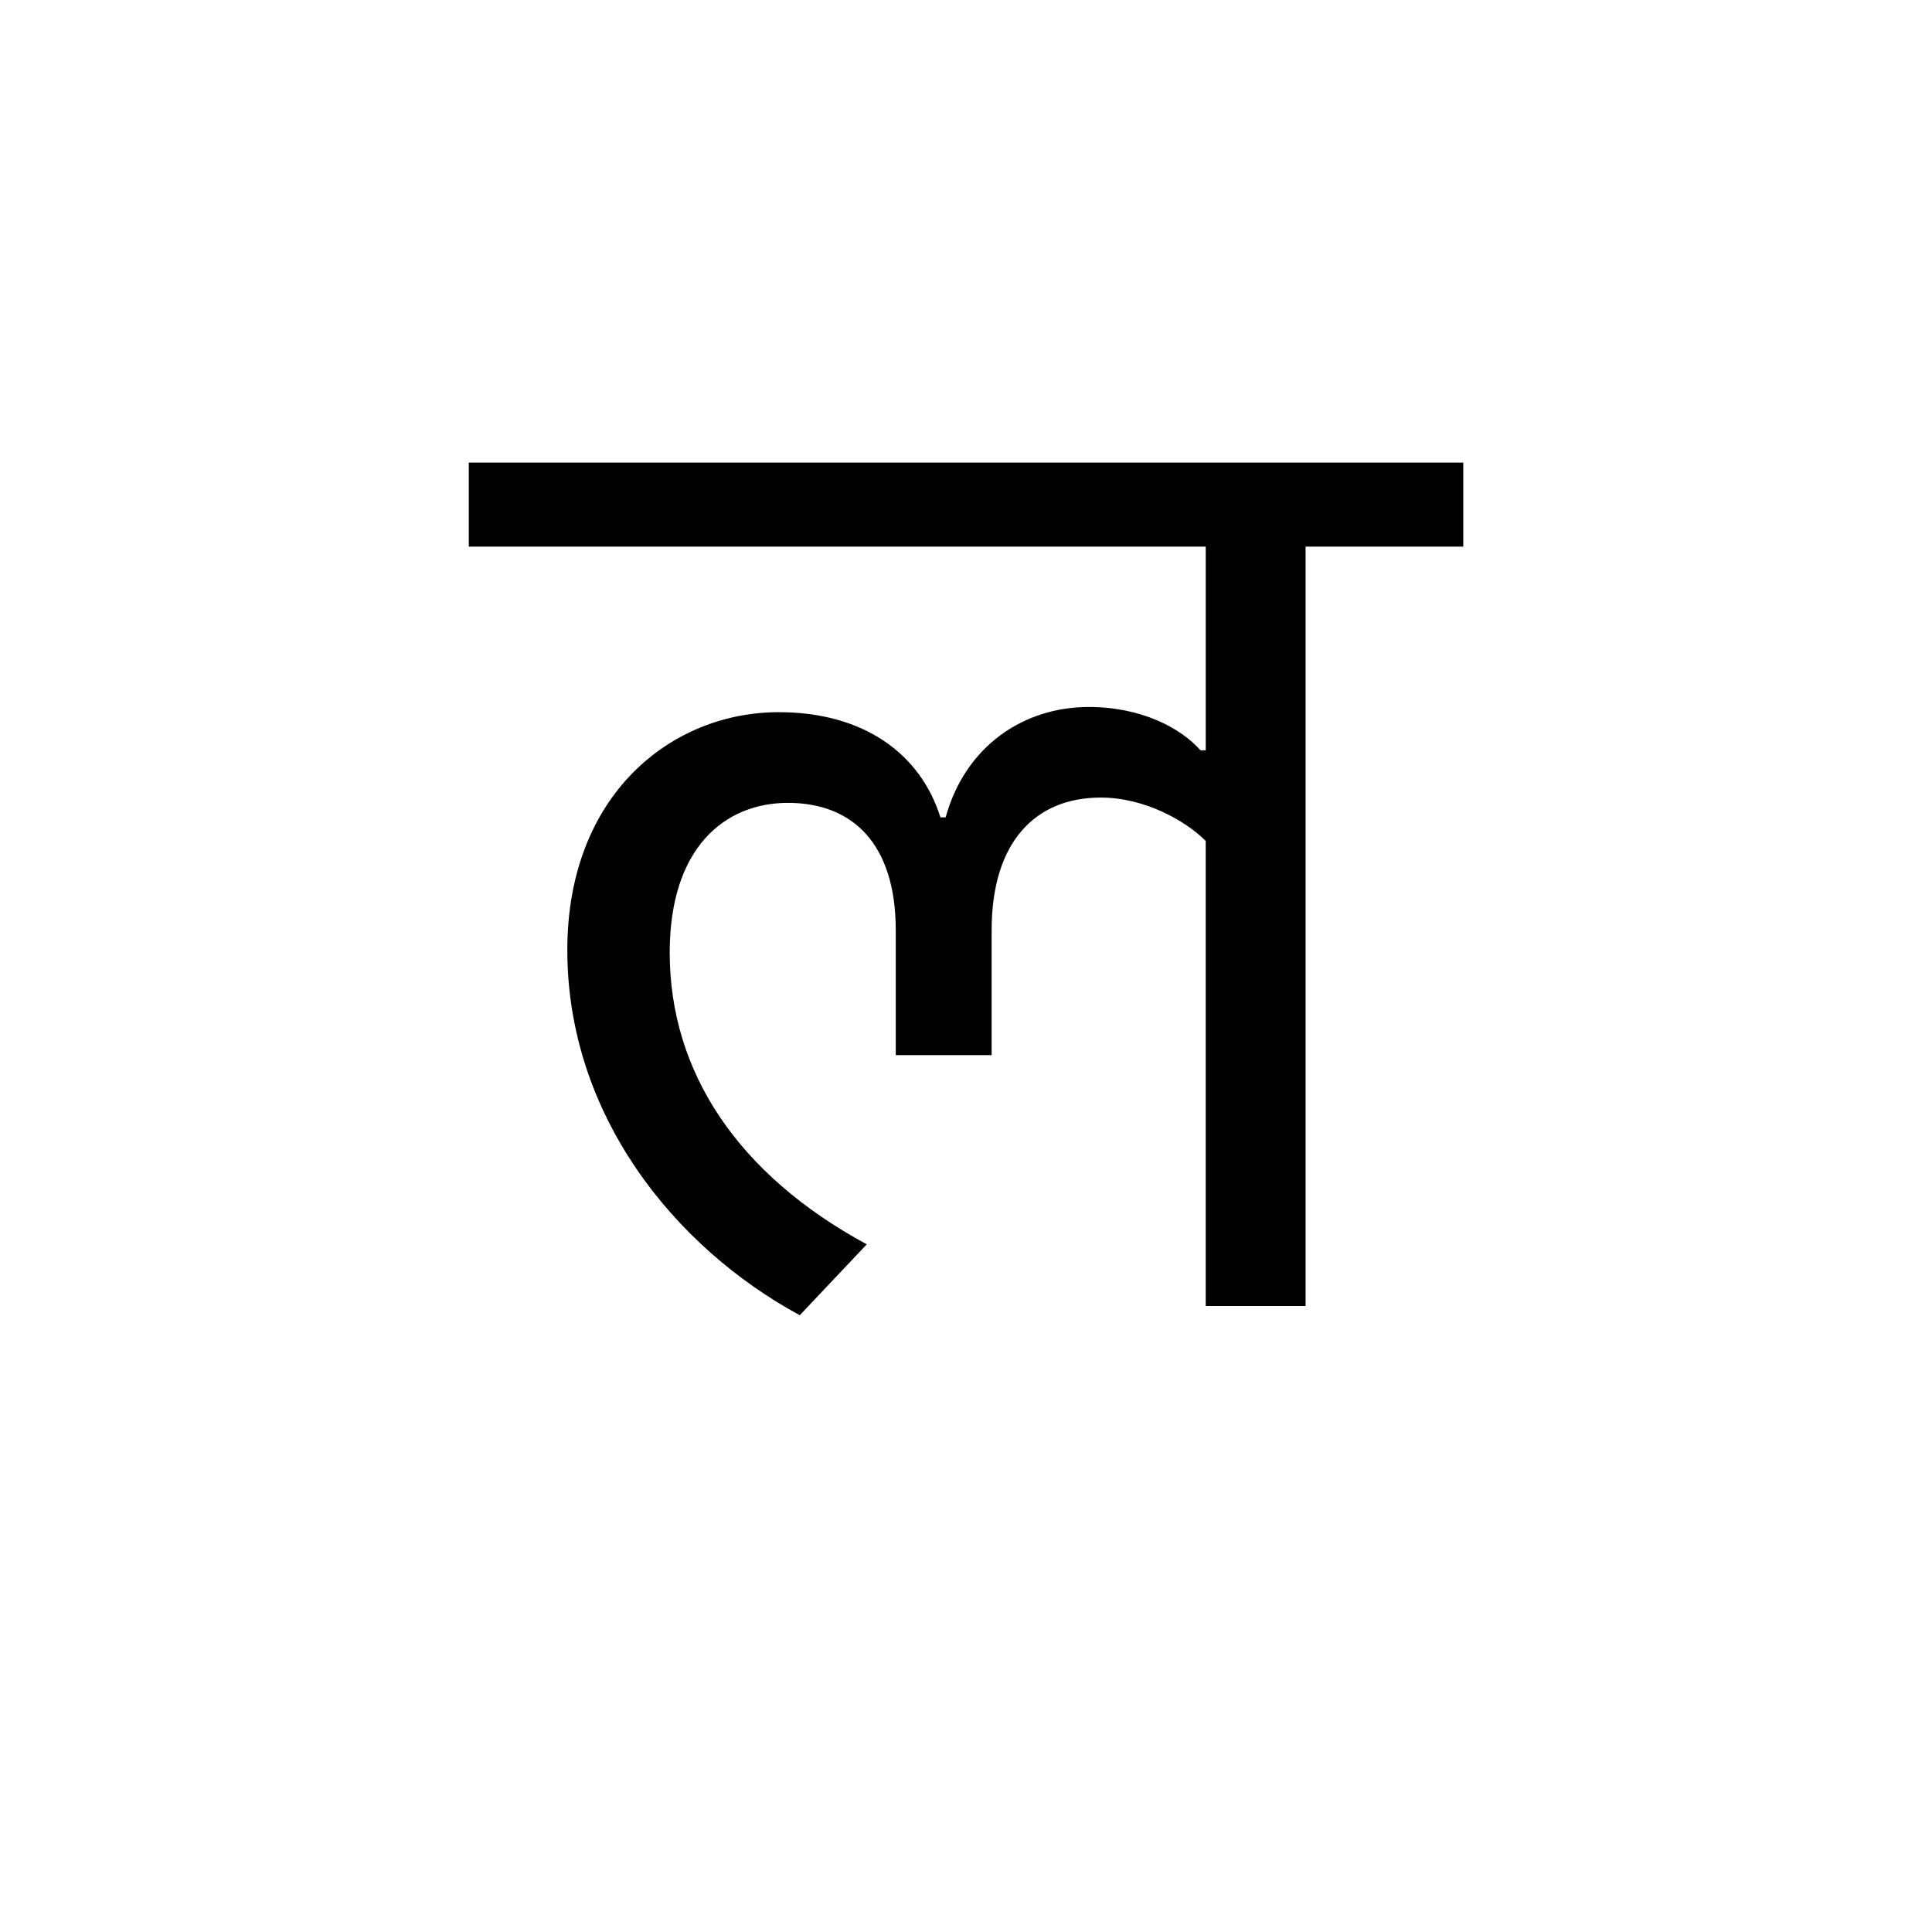
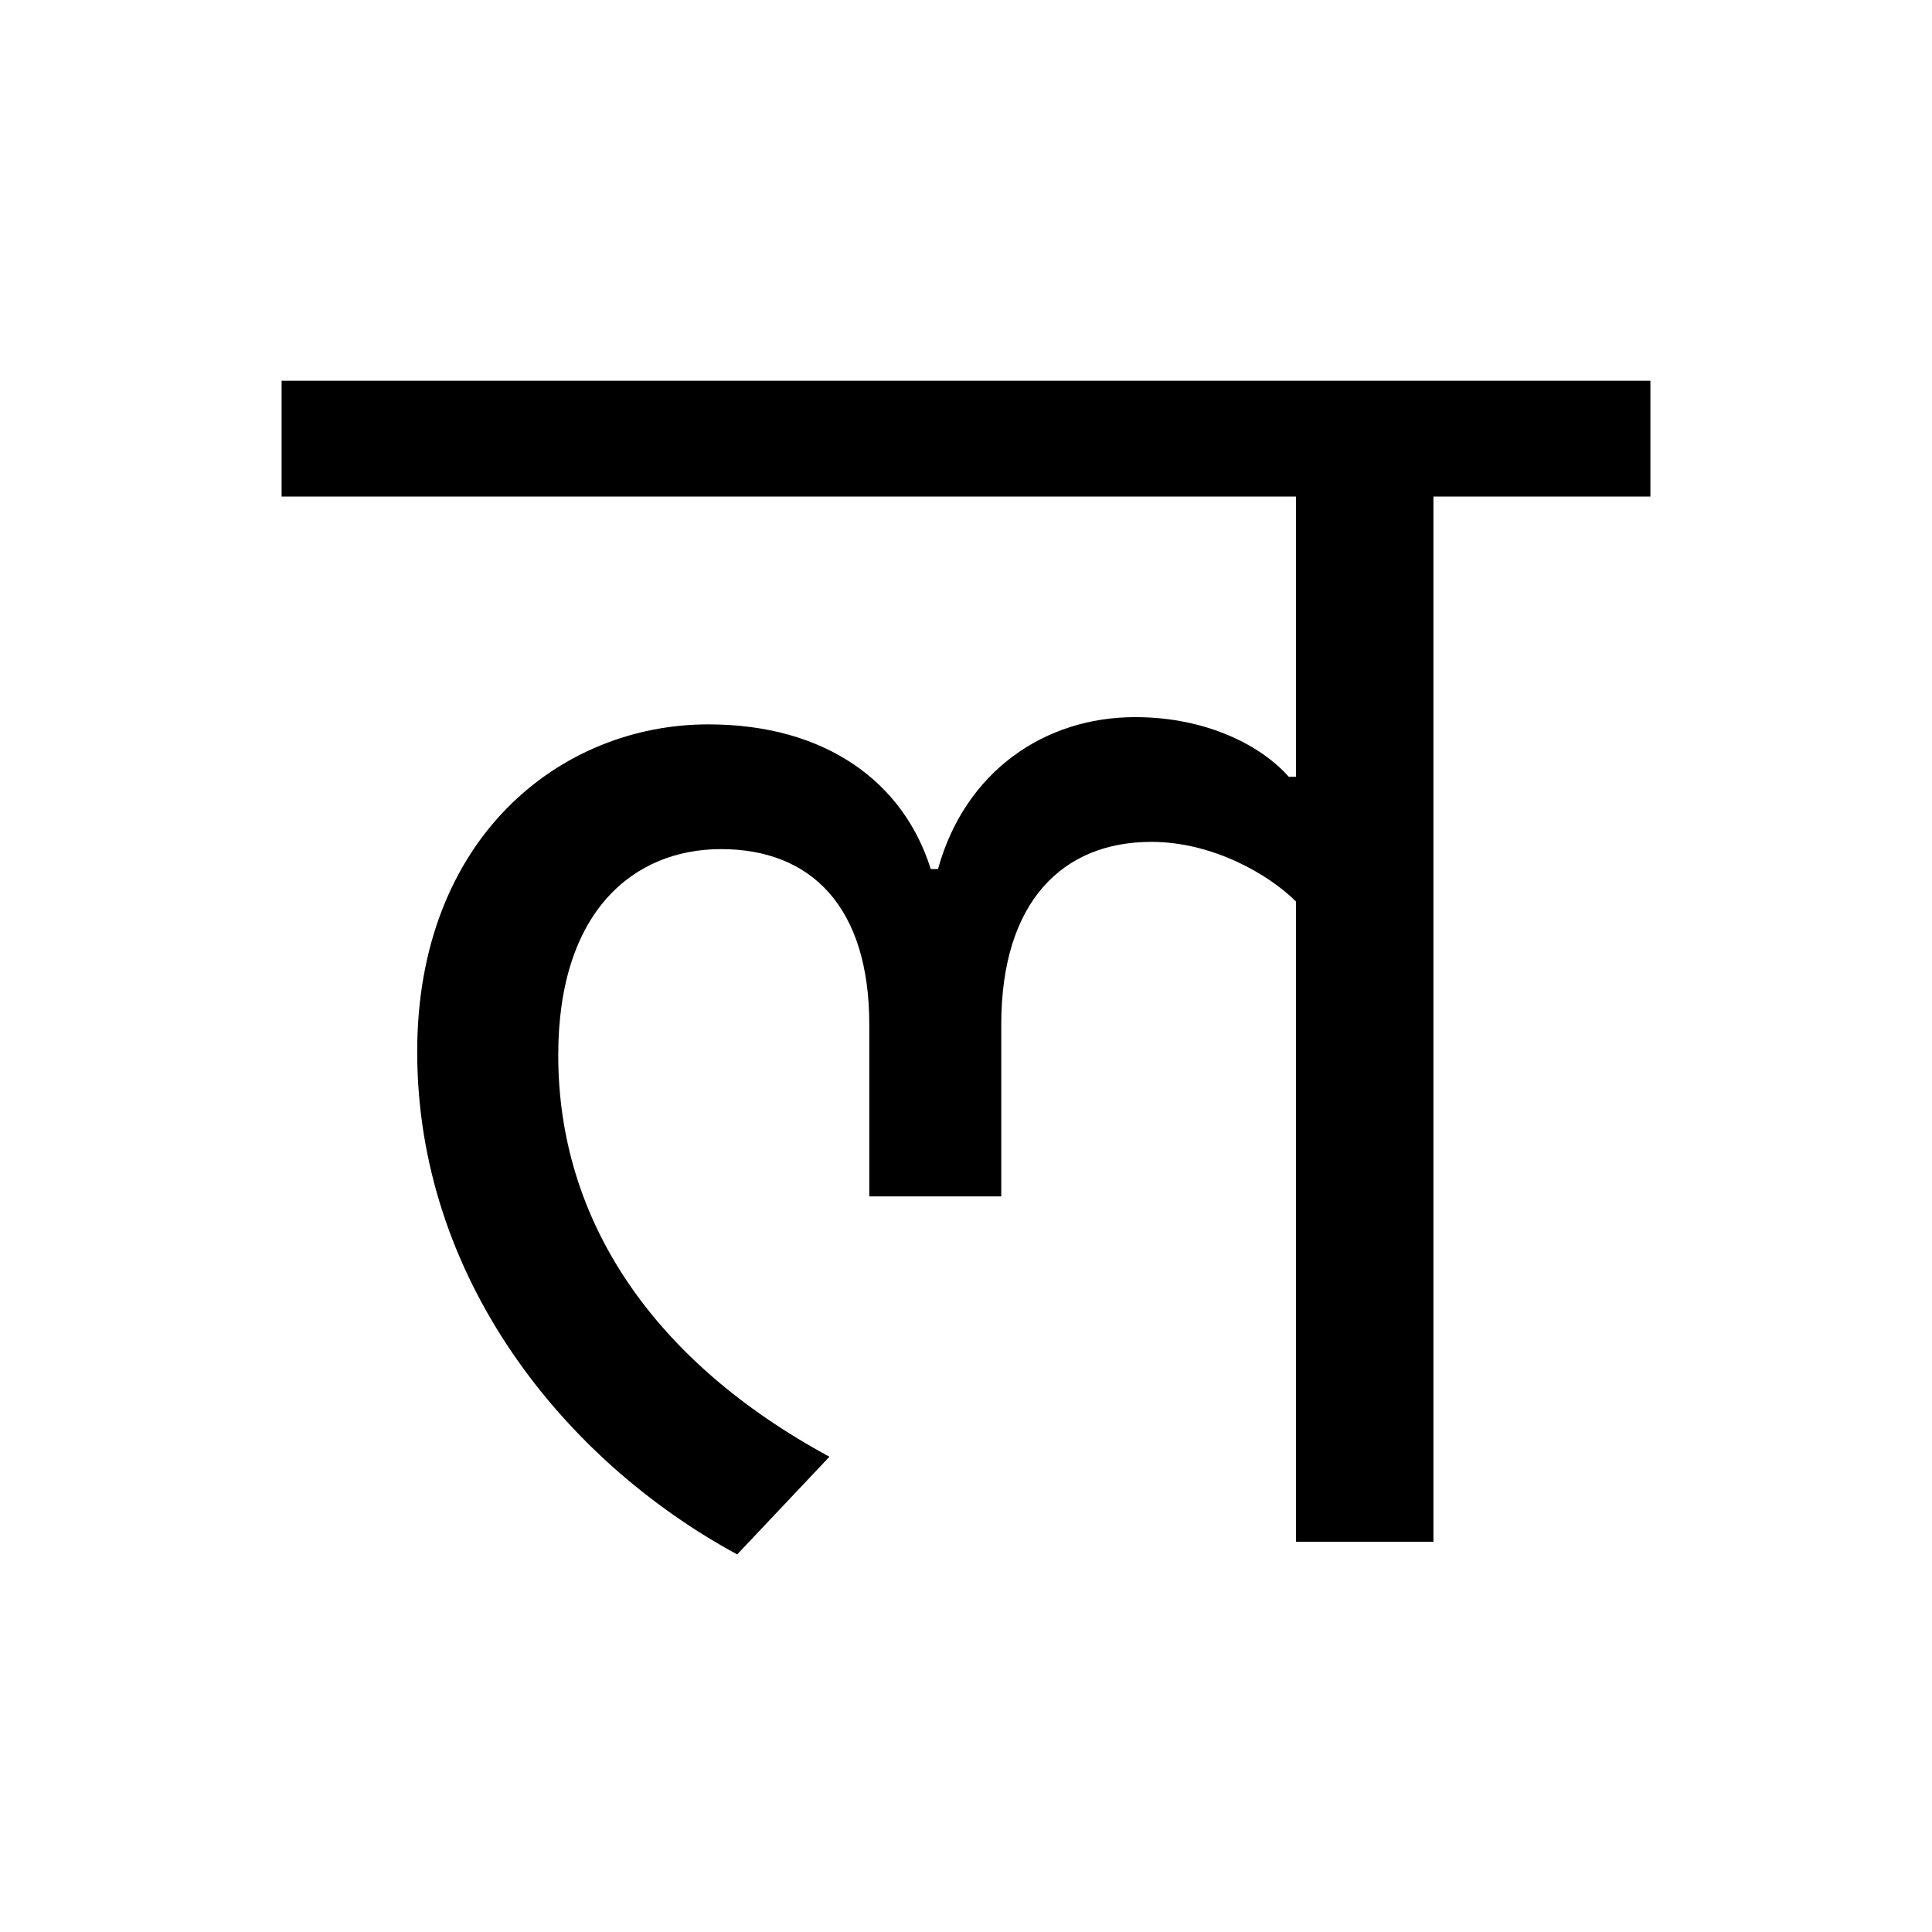
- <svg xmlns="http://www.w3.org/2000/svg" xmlns:xlink="http://www.w3.org/1999/xlink" enable-background="new 0 0 250 250" height="250px" viewBox="0 0 250 250" width="250px" x="0px" xml:space="preserve" y="0px">
+ <svg xmlns="http://www.w3.org/2000/svg" xmlns:xlink="http://www.w3.org/1999/xlink" width="250px" height="250px" viewBox="0 0 250 250" y="0px" x="0px" enable-background="new 0 0 250 250">
  <defs>
-     <symbol overflow="visible">
-       <path d="M29.922 0H97.75v-119.172H29.922zm10.03-109.813H87.72v100.47H39.952zm0 0" />
-     </symbol>
-     <symbol id="50dd5169a" overflow="visible">
-       <path d="M90.953-71.906c-2.547-2.89-7.656-5.61-14.453-5.61-8.5 0-15.984 5.094-18.53 14.282h-.673c-2.563-8.172-9.86-13.61-20.922-13.61-13.938 0-27.36 10.72-27.36 30.78 0 21.252 13.766 38.408 30.08 47.252l8.67-9.172c-16.656-9.016-25.5-22.282-25.5-37.75 0-13.594 7.14-19.375 15.297-19.375 8.5 0 13.954 5.438 13.954 16.485v16.156h12.406v-16.155c0-11.563 5.78-17.172 14.11-17.172 5.78 0 11.046 3.063 13.593 5.61V0h12.922v-98.266h20.406v-10.875H-3.734v10.874h95.36v26.36zm0 0" />
+     <symbol overflow="visible" id="dbe6214aa">
+       <path d="M125.188-98.984c-3.5-3.97-10.532-7.72-19.891-7.72-11.703 0-22 7.016-25.5 19.657h-.938c-3.515-11.234-13.578-18.719-28.78-18.719-19.188 0-37.673 14.735-37.673 42.36 0 29.25 18.953 52.875 41.407 65.047L65.75-11C42.828-23.406 30.656-41.656 30.656-62.953c0-18.719 9.828-26.672 21.063-26.672 11.687 0 19.187 7.484 19.187 22.703v22.234h17.078v-22.234c0-15.922 7.954-23.64 19.422-23.64 7.953 0 15.203 4.218 18.719 7.718V0h17.781v-135.25h28.078v-14.984H-5.14v14.984h131.266v36.266zm0 0" />
    </symbol>
  </defs>
-   <use x="64.395" xlink:href="#50dd5169a" y="169" />
+   <use xlink:href="#dbe6214aa" x="41.579" y="199.5" />
</svg>
